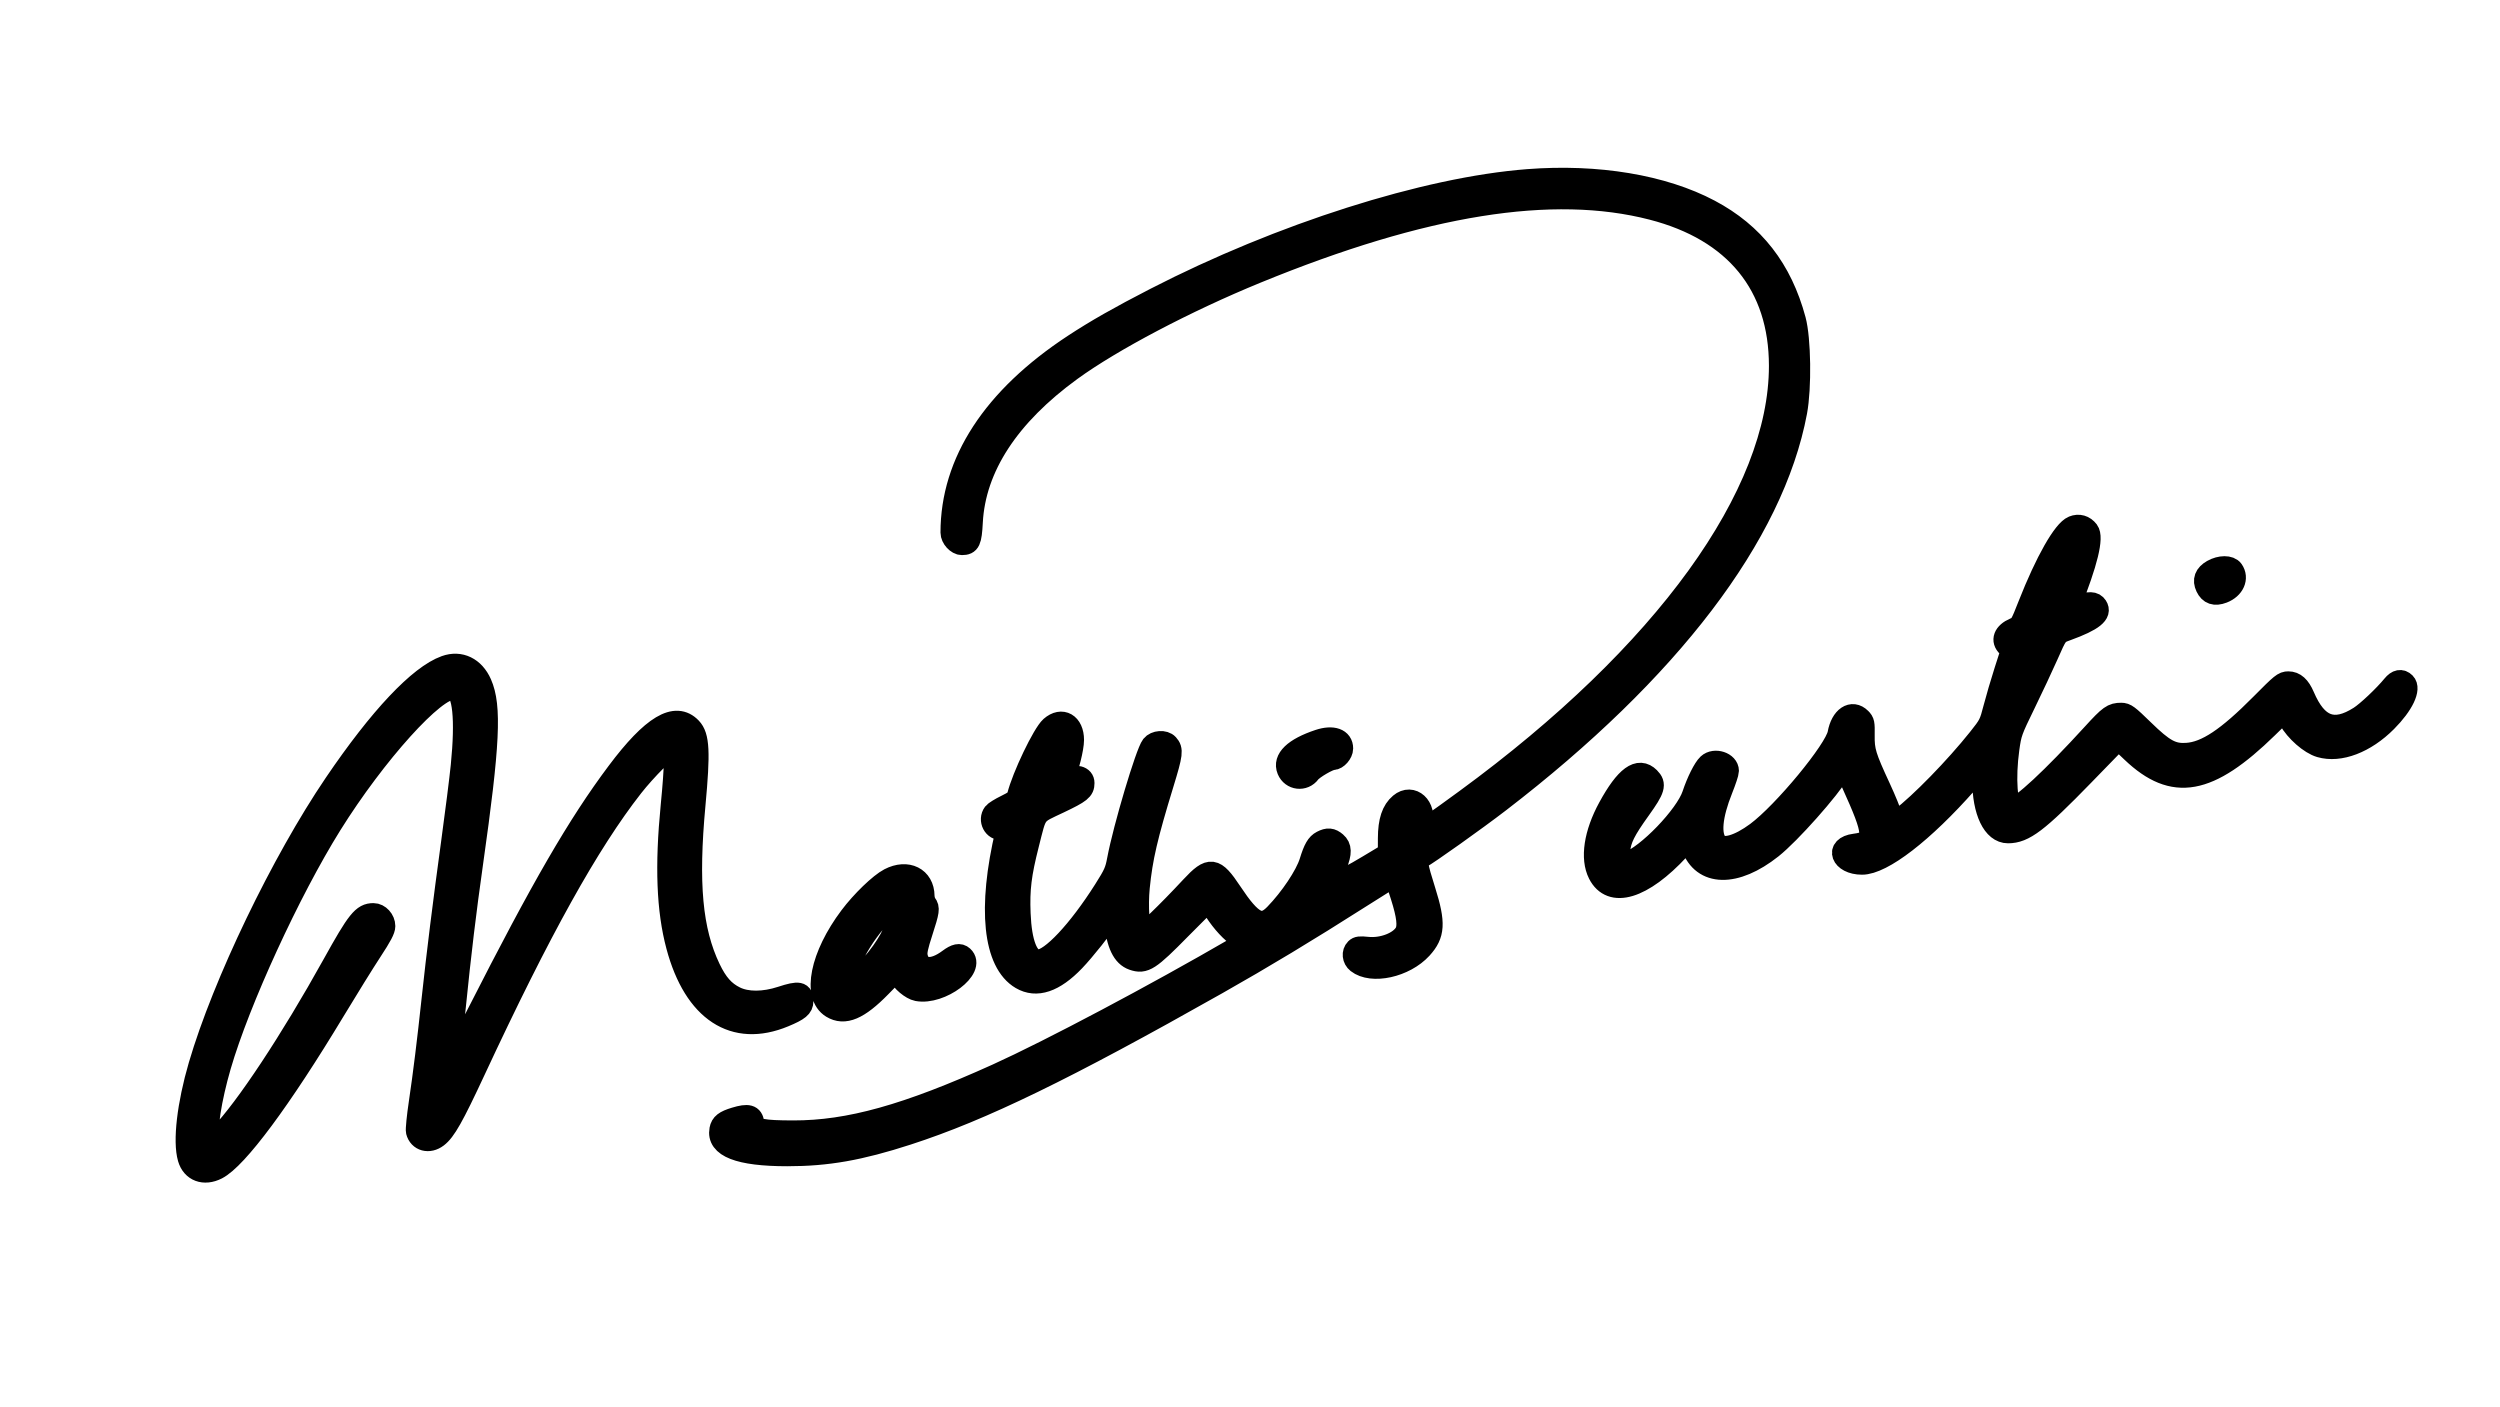
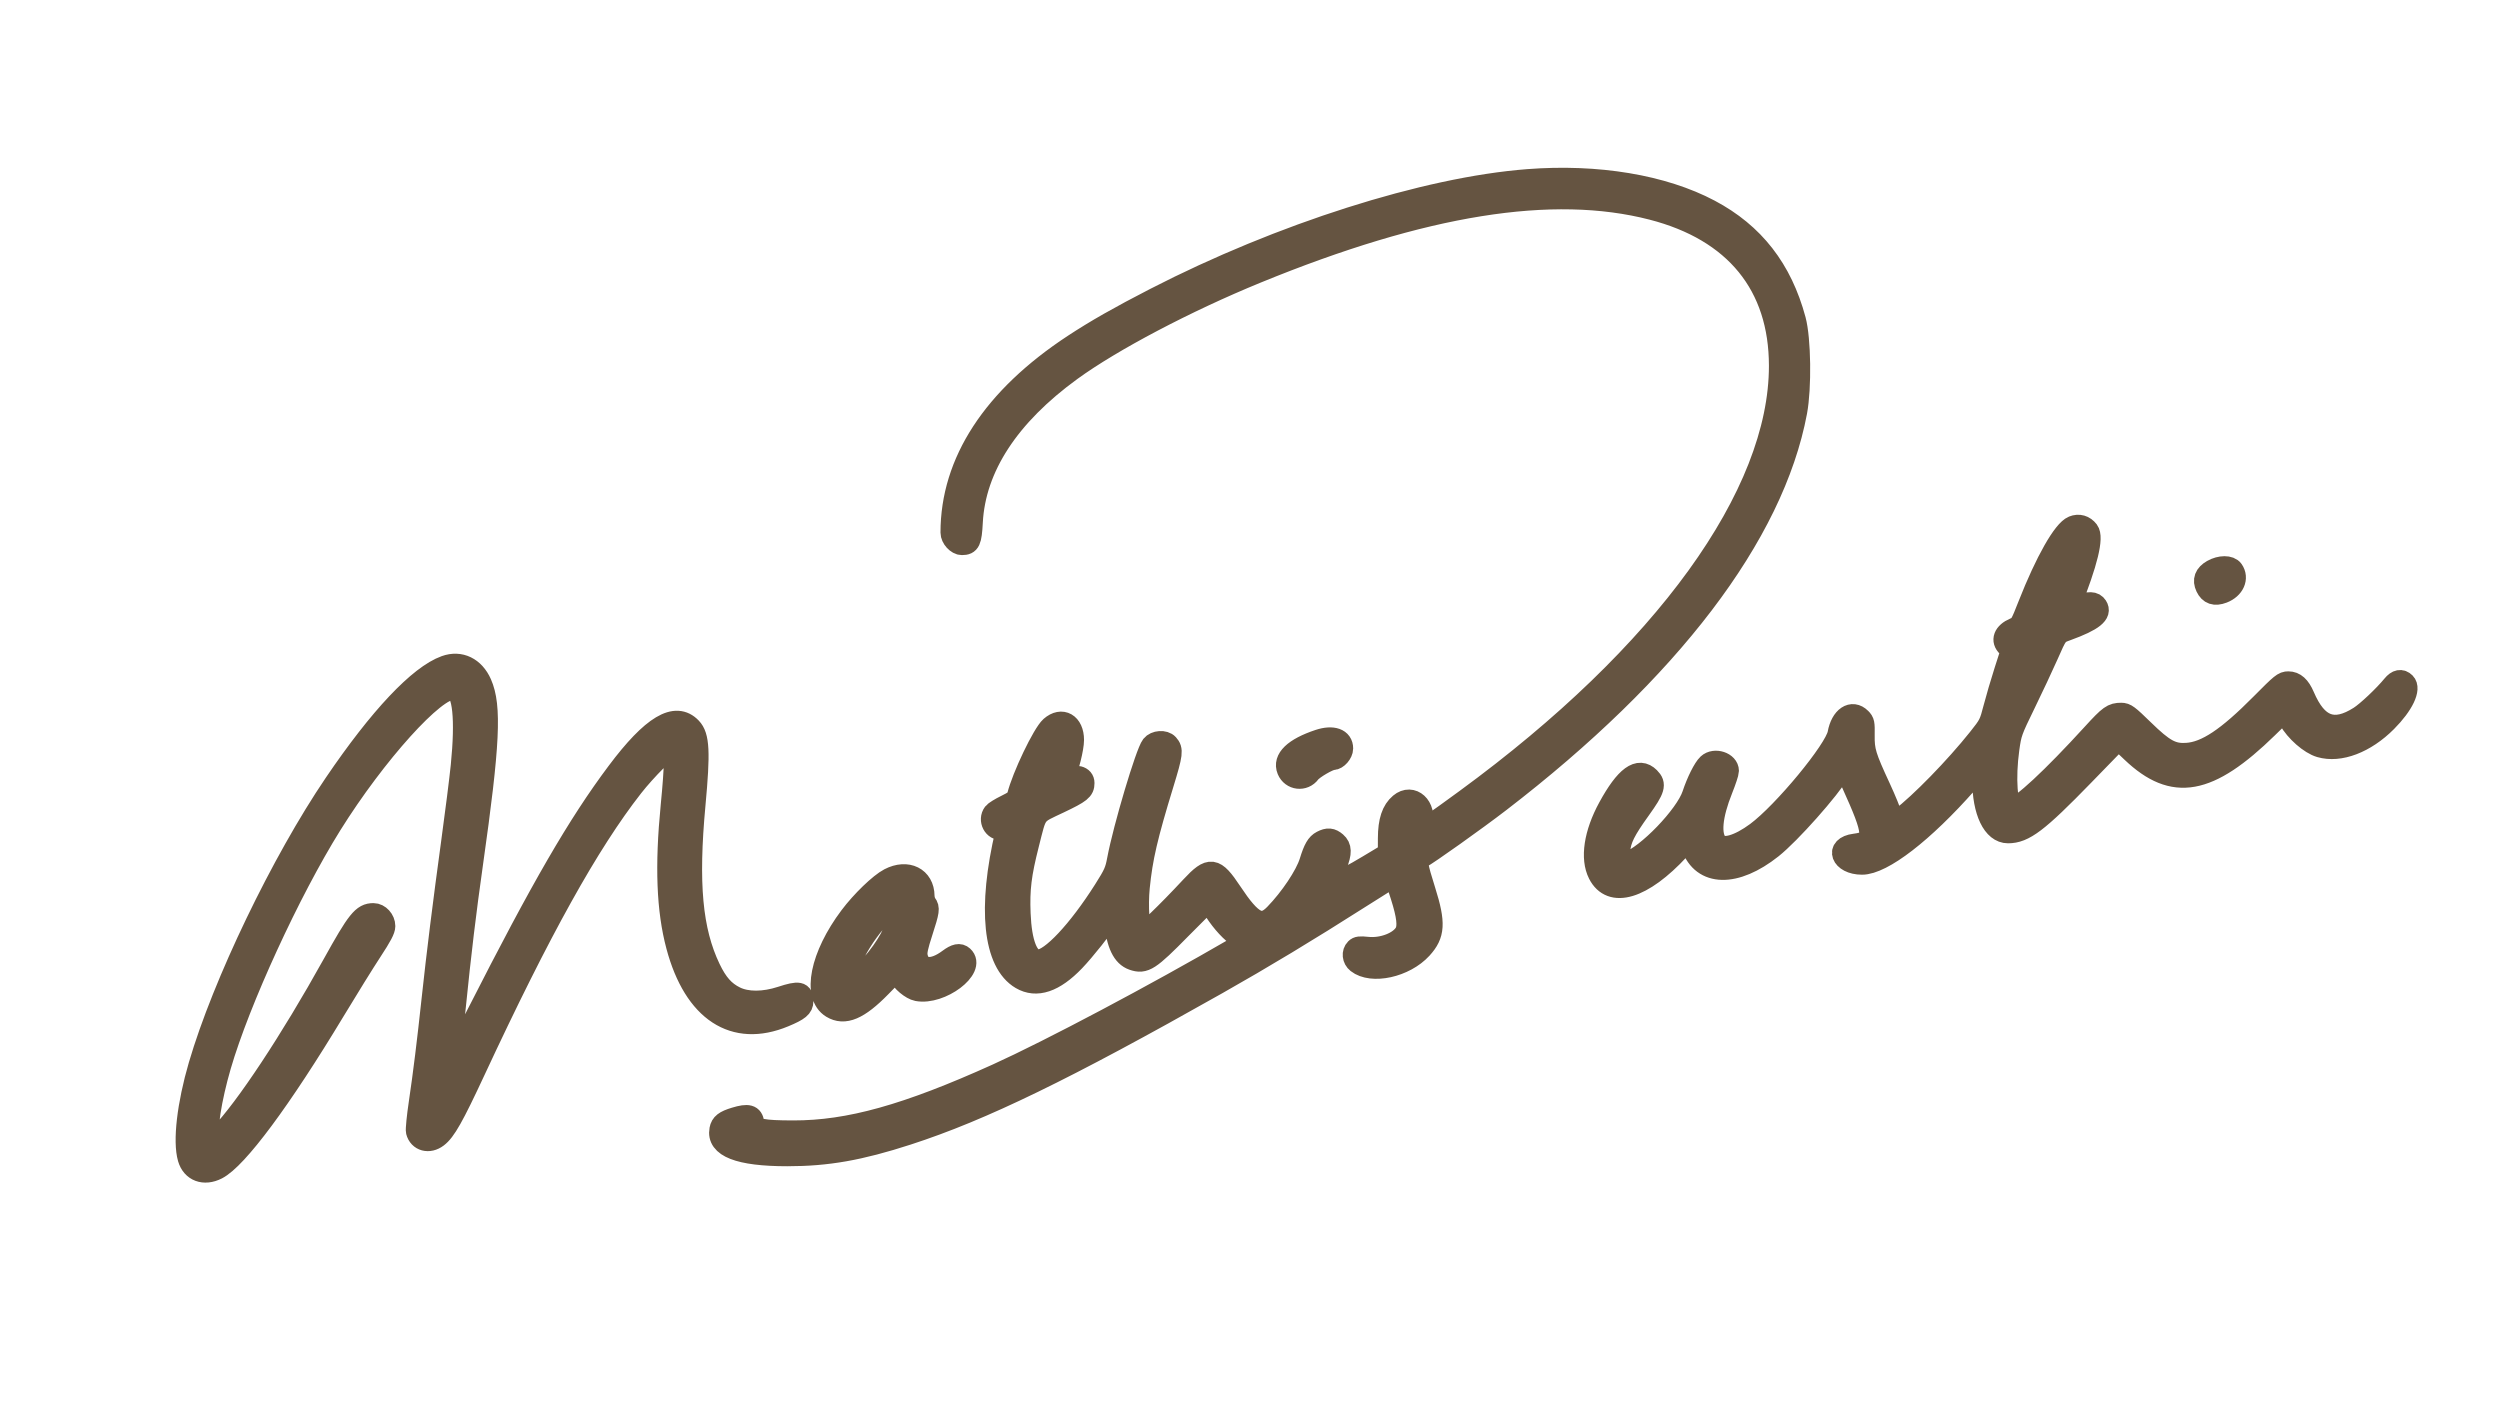
<svg xmlns="http://www.w3.org/2000/svg" width="1672" height="941" viewBox="0 0 1672 941" version="1.1">
-   <path d="M 1021.869 120.101 C 953.482 125.369, 856.548 156.206, 772.500 199.430 C 748.644 211.699, 732.854 220.684, 718 230.444 C 664.056 265.887, 636.016 308.888, 636.001 356.194 C 636 359.926, 639.938 364.250, 643.339 364.250 C 648.643 364.250, 649.637 362.111, 650.310 349.232 C 652.223 312.659, 674.764 278.100, 716.500 247.752 C 743.797 227.904, 793.326 201.842, 840.388 182.563 C 952.304 136.716, 1038.263 122.921, 1104.925 140.110 C 1160.353 154.401, 1190.035 190.848, 1190.060 244.647 C 1190.101 330.960, 1113.086 437.449, 980.374 534.582 C 959.691 549.719, 950.657 555.990, 950.195 555.529 C 950.016 555.349, 950.376 553.319, 950.995 551.017 C 954.114 539.436, 944.425 530.564, 936.210 537.477 C 930.943 541.908, 928.564 549.069, 928.530 560.591 L 928.500 570.682 914.909 578.841 C 903.662 585.593, 900.596 587, 897.128 587 C 891.692 587, 891.165 585.486, 894.089 578.282 C 897.252 570.487, 897.130 566.368, 893.644 563.370 C 890.443 560.617, 888.050 560.406, 883.967 562.517 C 880.584 564.267, 878.697 567.532, 875.972 576.355 C 873.190 585.362, 862.942 600.702, 852.596 611.348 C 843.704 620.497, 837.379 617.268, 823.654 596.571 C 812.489 579.735, 809.250 579.296, 796.585 592.907 C 780.113 610.607, 764.867 625.267, 763.918 624.318 C 761.785 622.185, 760.748 605.792, 761.968 593.500 C 763.925 573.791, 767.271 559.385, 778.112 524 C 784.213 504.086, 784.539 501.380, 781.267 497.750 C 778.787 494.998, 772.596 495.427, 770.164 498.518 C 766.386 503.321, 751.363 553.733, 747.389 574.943 C 745.970 582.513, 745.014 584.654, 738.349 595.174 C 721.070 622.448, 702.727 642, 694.418 642 C 687.473 642, 683.065 630.741, 682.279 611 C 681.627 594.608, 682.829 584.768, 687.947 564.604 C 693.541 542.570, 691.768 544.958, 708.409 537.043 C 722.900 530.151, 725 528.461, 725 523.688 C 725 519.116, 719.608 517.750, 712.634 520.553 C 710.966 521.223, 710.894 521.066, 711.959 519.077 C 714.523 514.286, 718 500.371, 718 494.901 C 718 483.899, 710.183 479.389, 702.622 486.027 C 697.433 490.583, 683.693 519.270, 680.448 532.325 C 679.887 534.581, 678.338 535.835, 672.747 538.555 C 668.898 540.429, 665.145 542.758, 664.406 543.731 C 660.832 548.441, 664.574 555.583, 670.185 554.760 C 672.798 554.376, 673.110 554.582, 672.675 556.411 C 660.575 607.332, 664.364 643.924, 682.860 654.764 C 693.195 660.820, 705.160 656.804, 718.624 642.760 C 725.348 635.746, 737.217 620.828, 743.135 611.952 C 744.744 609.538, 744.780 609.609, 745.460 616.500 C 746.943 631.539, 750.779 639.529, 757.668 641.930 C 765.488 644.655, 768.907 642.448, 789.741 621.228 C 799.774 611.009, 808.115 602.840, 808.277 603.074 C 808.440 603.308, 810.284 606.141, 812.376 609.370 C 817.387 617.104, 823.493 623.681, 828.816 627.079 L 833.131 629.835 826.316 633.796 C 772.699 664.952, 701.976 702.432, 666.788 718.339 C 606.435 745.622, 567.714 756.420, 530.500 756.345 C 509.965 756.304, 504.742 755.244, 504.154 750.999 C 503.418 745.680, 500.386 744.843, 491.560 747.520 C 484.544 749.648, 482.188 751.479, 481.458 755.371 C 479.254 767.120, 494.206 772.966, 526.500 772.982 C 553.266 772.996, 575.072 769.155, 607 758.805 C 656.712 742.690, 712.315 715.666, 814 658.197 C 844.707 640.843, 875.200 622.446, 909.422 600.626 C 922.030 592.588, 932.467 586.134, 932.617 586.284 C 932.767 586.434, 934.715 592.303, 936.945 599.327 C 941.141 612.542, 941.945 619.673, 939.693 623.725 C 936.129 630.138, 924.630 634.622, 914.522 633.539 C 909.447 632.996, 907.965 633.178, 906.636 634.506 C 904.101 637.042, 904.574 641.520, 907.631 643.924 C 917.446 651.645, 939.600 646.783, 950.891 634.429 C 959.489 625.021, 959.948 617.331, 953.194 595.879 C 947.609 578.145, 947.241 575.467, 950.175 573.941 C 954.952 571.456, 987.077 548.609, 1003 536.372 C 1116.873 448.859, 1186.184 357.826, 1201.625 275.500 C 1204.666 259.285, 1204.215 226.743, 1200.772 213.915 C 1191.656 179.955, 1172.997 155.996, 1143.500 140.378 C 1112.257 123.835, 1068.369 116.519, 1021.869 120.101 M 1386.418 351.969 C 1379.836 354.632, 1368.076 375.357, 1356.619 404.485 C 1351.292 418.031, 1350.995 418.522, 1347.181 420.142 C 1340.084 423.156, 1338.133 428.365, 1342.563 432.471 L 1345.127 434.847 1340.692 448.673 C 1338.253 456.278, 1334.983 467.430, 1333.425 473.455 C 1330.685 484.050, 1330.342 484.723, 1322.980 493.955 C 1307.596 513.246, 1284.320 537.119, 1270.960 547.309 L 1266.419 550.772 1265.276 545.961 C 1264.648 543.315, 1261.151 534.720, 1257.505 526.861 C 1247.781 505.897, 1246.635 502.131, 1246.795 491.670 C 1246.919 483.569, 1246.731 482.640, 1244.511 480.420 C 1238.616 474.525, 1231.286 479.424, 1229.251 490.619 C 1227.280 501.464, 1192.722 543.312, 1174.706 556.670 C 1162.886 565.434, 1152.507 568.427, 1148.663 564.180 C 1143.667 558.659, 1144.850 545.580, 1151.947 527.892 C 1154.176 522.335, 1156 516.790, 1156 515.569 C 1156 509.868, 1146.708 506.829, 1142.179 511.048 C 1139.354 513.679, 1134.893 522.589, 1131.937 531.500 C 1127.323 545.412, 1101.396 572.315, 1088.311 576.768 C 1083.727 578.328, 1082.582 576.546, 1083.273 568.926 C 1083.967 561.275, 1086.852 555.486, 1097.057 541.271 C 1106.752 527.767, 1107.688 524.534, 1103.200 520.046 C 1095.900 512.746, 1087.128 519.120, 1075.741 540 C 1066.239 557.425, 1063.726 574.085, 1069.027 584.524 C 1077.422 601.055, 1098.598 594.674, 1123.074 568.237 L 1129.598 561.190 1131.323 566.047 C 1138.471 586.173, 1160.679 586.660, 1185.135 567.226 C 1197.270 557.583, 1223.597 527.955, 1230.669 515.982 C 1231.638 514.342, 1232.672 513.003, 1232.966 513.007 C 1233.260 513.011, 1235.690 517.849, 1238.367 523.757 C 1253.995 558.253, 1254.225 562.828, 1240.417 564.554 C 1226.910 566.241, 1231.194 578, 1245.316 578 C 1259.027 578, 1286.516 556.794, 1315.636 523.753 L 1326 511.993 1326.015 521.747 C 1326.047 542.821, 1332.859 557, 1342.951 557 C 1353.843 557, 1362.902 550.129, 1393.508 518.653 L 1416.859 494.639 1425.733 503.069 C 1453.536 529.485, 1477.194 525.231, 1516.618 486.729 L 1527.736 475.871 1530.759 481.226 C 1535.288 489.253, 1544.796 497.594, 1551.703 499.602 C 1564.830 503.418, 1582.004 496.865, 1596.175 482.632 C 1607.321 471.438, 1612.474 460.617, 1608.536 456.679 C 1605.977 454.120, 1603.098 454.660, 1600.160 458.250 C 1594.428 465.253, 1583.081 475.972, 1577.923 479.255 C 1560.941 490.064, 1549.749 485.910, 1541.025 465.559 C 1538.209 458.988, 1534.897 456, 1530.431 456 C 1527.044 456, 1525.683 457.099, 1512.136 470.775 C 1489.555 493.570, 1475.384 502.999, 1462.465 503.821 C 1452.750 504.440, 1447.282 501.454, 1433.504 488.004 C 1423.442 478.181, 1421.851 477, 1418.681 477 C 1412.689 477, 1410.707 478.414, 1399.535 490.662 C 1372.570 520.221, 1351.280 540, 1346.425 540 C 1342.282 540, 1340.842 520.370, 1343.557 500.906 C 1345.058 490.146, 1345.449 489.055, 1354.438 470.622 C 1359.566 460.105, 1366.346 445.650, 1369.505 438.500 C 1376.083 423.614, 1375.848 423.921, 1382.500 421.502 C 1399.974 415.147, 1405.824 410.433, 1402.511 405.377 C 1400.571 402.416, 1397.302 402.316, 1389.557 404.980 C 1384.256 406.804, 1383.856 406.824, 1384.491 405.230 C 1396.105 376.082, 1400.160 359.396, 1396.718 354.913 C 1394.082 351.480, 1390.300 350.399, 1386.418 351.969 M 1479.578 381.266 C 1474.526 384.143, 1473.123 387.938, 1475.369 392.648 C 1477.613 397.352, 1481.218 398.570, 1486.700 396.477 C 1494.157 393.629, 1497.243 386.648, 1493.443 381.223 C 1491.339 378.218, 1484.896 378.238, 1479.578 381.266 M 297.844 445.394 C 280.188 451.701, 253.788 479.703, 223.736 524 C 188.272 576.276, 149.004 657.894, 133.022 712.547 C 125.355 738.768, 122.512 763.298, 125.823 774.677 C 128.335 783.313, 136.483 786.345, 145.210 781.893 C 158.626 775.049, 187.909 735.612, 223.840 676 C 232.626 661.425, 243.770 643.470, 248.607 636.100 C 255.211 626.035, 257.400 621.872, 257.400 619.377 C 257.400 615.068, 253.698 611, 249.776 611 C 242.445 611, 238.932 615.380, 222.508 645 C 194.472 695.561, 164.032 741.593, 147.194 758.895 L 140.766 765.500 139.844 762.500 C 137.879 756.105, 141.180 734.886, 147.550 712.965 C 160.171 669.538, 193.897 596.119, 221.684 551.581 C 251.247 504.199, 291.565 459.515, 303.251 461.182 C 309.654 462.095, 311.580 480.919, 308.461 512.110 C 307.615 520.574, 304.701 543.700, 301.985 563.500 C 296.514 603.392, 292.150 638.456, 288.981 668 C 285.913 696.598, 283.226 718.320, 280.390 737.437 C 279.008 746.753, 278.141 755.427, 278.464 756.713 C 280.049 763.026, 286.865 764.866, 292.566 760.518 C 297.979 756.389, 303.235 747.086, 317.661 716.100 C 361.400 622.158, 393.767 563.959, 423.227 526.285 C 431.958 515.119, 447.057 500, 449.477 500 C 451.675 500, 451.487 512.077, 448.871 538.772 C 444.903 579.268, 446.038 608.667, 452.503 632.815 C 464.187 676.463, 490.898 693.924, 524.551 679.914 C 534.440 675.798, 537 673.682, 537 669.627 C 537 663.285, 534.396 662.750, 522.500 666.646 C 510.790 670.481, 499.553 670.508, 491.839 666.720 C 484.523 663.127, 479.734 657.729, 474.908 647.635 C 462.819 622.348, 459.930 590.968, 464.835 538.217 C 468.124 502.841, 467.602 492.344, 462.277 486.773 C 451.774 475.786, 436.074 485.147, 412.723 516.318 C 386.481 551.349, 362.015 593.586, 319.358 677.500 C 308.734 698.400, 300.041 714.825, 300.041 714 C 300.040 713.175, 300.457 709.575, 300.966 706 C 301.476 702.425, 303.053 688.025, 304.472 674 C 308.158 637.551, 311.521 609.577, 316.075 577.500 C 327.401 497.719, 328.635 472.266, 321.912 457.068 C 317.181 446.373, 307.818 441.831, 297.844 445.394 M 882 494.842 C 865.414 500.349, 857.923 507.572, 861.028 515.067 C 863.698 521.513, 872.080 522.516, 876.241 516.888 C 878.270 514.144, 888.835 508, 891.525 508 C 894.374 508, 898 503.846, 898 500.582 C 898 494.084, 891.408 491.718, 882 494.842 M 594.713 587.584 C 588.263 590.941, 576.217 602.560, 568.390 612.972 C 548.625 639.265, 543.257 666.089, 556.182 673.970 C 564.783 679.213, 574.297 675.182, 589.152 660.001 L 599.805 649.115 601.019 652.047 C 602.778 656.293, 609.290 661.776, 613.516 662.569 C 629.211 665.513, 652.975 647.622, 644.072 639.565 C 641.830 637.536, 639.097 638.096, 634.500 641.526 C 623.749 649.546, 615.165 648.728, 613.437 639.517 C 612.918 636.748, 613.710 633.004, 616.887 623.211 C 621.423 609.233, 621.695 607.301, 619.532 604.441 C 618.724 603.374, 618.049 601.023, 618.032 599.218 C 617.912 586.846, 606.791 581.298, 594.713 587.584 M 596.656 605.764 C 582.156 616.947, 566 642.881, 566 654.975 C 566 660.468, 567.592 660.198, 574.858 653.471 C 585.410 643.702, 596.042 628.799, 598.200 620.753 C 599.227 616.922, 600.953 612.053, 602.034 609.933 C 604.271 605.548, 604.593 601.993, 602.750 602.014 C 602.063 602.022, 599.320 603.709, 596.656 605.764" stroke="currentColor" stroke-width="14" stroke-linejoin="round" fill="currentColor" fill-rule="evenodd" />
+   <path d="M 1021.869 120.101 C 953.482 125.369, 856.548 156.206, 772.500 199.430 C 748.644 211.699, 732.854 220.684, 718 230.444 C 664.056 265.887, 636.016 308.888, 636.001 356.194 C 636 359.926, 639.938 364.250, 643.339 364.250 C 648.643 364.250, 649.637 362.111, 650.310 349.232 C 652.223 312.659, 674.764 278.100, 716.500 247.752 C 743.797 227.904, 793.326 201.842, 840.388 182.563 C 952.304 136.716, 1038.263 122.921, 1104.925 140.110 C 1160.353 154.401, 1190.035 190.848, 1190.060 244.647 C 1190.101 330.960, 1113.086 437.449, 980.374 534.582 C 959.691 549.719, 950.657 555.990, 950.195 555.529 C 950.016 555.349, 950.376 553.319, 950.995 551.017 C 954.114 539.436, 944.425 530.564, 936.210 537.477 C 930.943 541.908, 928.564 549.069, 928.530 560.591 L 928.500 570.682 914.909 578.841 C 903.662 585.593, 900.596 587, 897.128 587 C 891.692 587, 891.165 585.486, 894.089 578.282 C 897.252 570.487, 897.130 566.368, 893.644 563.370 C 890.443 560.617, 888.050 560.406, 883.967 562.517 C 880.584 564.267, 878.697 567.532, 875.972 576.355 C 873.190 585.362, 862.942 600.702, 852.596 611.348 C 843.704 620.497, 837.379 617.268, 823.654 596.571 C 812.489 579.735, 809.250 579.296, 796.585 592.907 C 780.113 610.607, 764.867 625.267, 763.918 624.318 C 761.785 622.185, 760.748 605.792, 761.968 593.500 C 763.925 573.791, 767.271 559.385, 778.112 524 C 784.213 504.086, 784.539 501.380, 781.267 497.750 C 778.787 494.998, 772.596 495.427, 770.164 498.518 C 766.386 503.321, 751.363 553.733, 747.389 574.943 C 745.970 582.513, 745.014 584.654, 738.349 595.174 C 721.070 622.448, 702.727 642, 694.418 642 C 687.473 642, 683.065 630.741, 682.279 611 C 681.627 594.608, 682.829 584.768, 687.947 564.604 C 693.541 542.570, 691.768 544.958, 708.409 537.043 C 722.900 530.151, 725 528.461, 725 523.688 C 725 519.116, 719.608 517.750, 712.634 520.553 C 710.966 521.223, 710.894 521.066, 711.959 519.077 C 714.523 514.286, 718 500.371, 718 494.901 C 718 483.899, 710.183 479.389, 702.622 486.027 C 697.433 490.583, 683.693 519.270, 680.448 532.325 C 679.887 534.581, 678.338 535.835, 672.747 538.555 C 668.898 540.429, 665.145 542.758, 664.406 543.731 C 660.832 548.441, 664.574 555.583, 670.185 554.760 C 672.798 554.376, 673.110 554.582, 672.675 556.411 C 660.575 607.332, 664.364 643.924, 682.860 654.764 C 693.195 660.820, 705.160 656.804, 718.624 642.760 C 725.348 635.746, 737.217 620.828, 743.135 611.952 C 744.744 609.538, 744.780 609.609, 745.460 616.500 C 746.943 631.539, 750.779 639.529, 757.668 641.930 C 765.488 644.655, 768.907 642.448, 789.741 621.228 C 799.774 611.009, 808.115 602.840, 808.277 603.074 C 808.440 603.308, 810.284 606.141, 812.376 609.370 C 817.387 617.104, 823.493 623.681, 828.816 627.079 L 833.131 629.835 826.316 633.796 C 772.699 664.952, 701.976 702.432, 666.788 718.339 C 606.435 745.622, 567.714 756.420, 530.500 756.345 C 509.965 756.304, 504.742 755.244, 504.154 750.999 C 503.418 745.680, 500.386 744.843, 491.560 747.520 C 484.544 749.648, 482.188 751.479, 481.458 755.371 C 479.254 767.120, 494.206 772.966, 526.500 772.982 C 553.266 772.996, 575.072 769.155, 607 758.805 C 656.712 742.690, 712.315 715.666, 814 658.197 C 844.707 640.843, 875.200 622.446, 909.422 600.626 C 922.030 592.588, 932.467 586.134, 932.617 586.284 C 932.767 586.434, 934.715 592.303, 936.945 599.327 C 941.141 612.542, 941.945 619.673, 939.693 623.725 C 936.129 630.138, 924.630 634.622, 914.522 633.539 C 909.447 632.996, 907.965 633.178, 906.636 634.506 C 904.101 637.042, 904.574 641.520, 907.631 643.924 C 917.446 651.645, 939.600 646.783, 950.891 634.429 C 959.489 625.021, 959.948 617.331, 953.194 595.879 C 947.609 578.145, 947.241 575.467, 950.175 573.941 C 954.952 571.456, 987.077 548.609, 1003 536.372 C 1116.873 448.859, 1186.184 357.826, 1201.625 275.500 C 1204.666 259.285, 1204.215 226.743, 1200.772 213.915 C 1191.656 179.955, 1172.997 155.996, 1143.500 140.378 C 1112.257 123.835, 1068.369 116.519, 1021.869 120.101 M 1386.418 351.969 C 1379.836 354.632, 1368.076 375.357, 1356.619 404.485 C 1351.292 418.031, 1350.995 418.522, 1347.181 420.142 C 1340.084 423.156, 1338.133 428.365, 1342.563 432.471 L 1345.127 434.847 1340.692 448.673 C 1338.253 456.278, 1334.983 467.430, 1333.425 473.455 C 1330.685 484.050, 1330.342 484.723, 1322.980 493.955 C 1307.596 513.246, 1284.320 537.119, 1270.960 547.309 L 1266.419 550.772 1265.276 545.961 C 1264.648 543.315, 1261.151 534.720, 1257.505 526.861 C 1247.781 505.897, 1246.635 502.131, 1246.795 491.670 C 1246.919 483.569, 1246.731 482.640, 1244.511 480.420 C 1238.616 474.525, 1231.286 479.424, 1229.251 490.619 C 1227.280 501.464, 1192.722 543.312, 1174.706 556.670 C 1162.886 565.434, 1152.507 568.427, 1148.663 564.180 C 1143.667 558.659, 1144.850 545.580, 1151.947 527.892 C 1154.176 522.335, 1156 516.790, 1156 515.569 C 1156 509.868, 1146.708 506.829, 1142.179 511.048 C 1139.354 513.679, 1134.893 522.589, 1131.937 531.500 C 1127.323 545.412, 1101.396 572.315, 1088.311 576.768 C 1083.727 578.328, 1082.582 576.546, 1083.273 568.926 C 1083.967 561.275, 1086.852 555.486, 1097.057 541.271 C 1106.752 527.767, 1107.688 524.534, 1103.200 520.046 C 1095.900 512.746, 1087.128 519.120, 1075.741 540 C 1066.239 557.425, 1063.726 574.085, 1069.027 584.524 C 1077.422 601.055, 1098.598 594.674, 1123.074 568.237 L 1129.598 561.190 1131.323 566.047 C 1138.471 586.173, 1160.679 586.660, 1185.135 567.226 C 1197.270 557.583, 1223.597 527.955, 1230.669 515.982 C 1231.638 514.342, 1232.672 513.003, 1232.966 513.007 C 1233.260 513.011, 1235.690 517.849, 1238.367 523.757 C 1253.995 558.253, 1254.225 562.828, 1240.417 564.554 C 1226.910 566.241, 1231.194 578, 1245.316 578 C 1259.027 578, 1286.516 556.794, 1315.636 523.753 L 1326 511.993 1326.015 521.747 C 1326.047 542.821, 1332.859 557, 1342.951 557 C 1353.843 557, 1362.902 550.129, 1393.508 518.653 L 1416.859 494.639 1425.733 503.069 C 1453.536 529.485, 1477.194 525.231, 1516.618 486.729 L 1527.736 475.871 1530.759 481.226 C 1535.288 489.253, 1544.796 497.594, 1551.703 499.602 C 1564.830 503.418, 1582.004 496.865, 1596.175 482.632 C 1607.321 471.438, 1612.474 460.617, 1608.536 456.679 C 1605.977 454.120, 1603.098 454.660, 1600.160 458.250 C 1594.428 465.253, 1583.081 475.972, 1577.923 479.255 C 1560.941 490.064, 1549.749 485.910, 1541.025 465.559 C 1538.209 458.988, 1534.897 456, 1530.431 456 C 1527.044 456, 1525.683 457.099, 1512.136 470.775 C 1489.555 493.570, 1475.384 502.999, 1462.465 503.821 C 1452.750 504.440, 1447.282 501.454, 1433.504 488.004 C 1423.442 478.181, 1421.851 477, 1418.681 477 C 1412.689 477, 1410.707 478.414, 1399.535 490.662 C 1372.570 520.221, 1351.280 540, 1346.425 540 C 1342.282 540, 1340.842 520.370, 1343.557 500.906 C 1345.058 490.146, 1345.449 489.055, 1354.438 470.622 C 1359.566 460.105, 1366.346 445.650, 1369.505 438.500 C 1376.083 423.614, 1375.848 423.921, 1382.500 421.502 C 1399.974 415.147, 1405.824 410.433, 1402.511 405.377 C 1400.571 402.416, 1397.302 402.316, 1389.557 404.980 C 1384.256 406.804, 1383.856 406.824, 1384.491 405.230 C 1396.105 376.082, 1400.160 359.396, 1396.718 354.913 C 1394.082 351.480, 1390.300 350.399, 1386.418 351.969 M 1479.578 381.266 C 1474.526 384.143, 1473.123 387.938, 1475.369 392.648 C 1477.613 397.352, 1481.218 398.570, 1486.700 396.477 C 1494.157 393.629, 1497.243 386.648, 1493.443 381.223 C 1491.339 378.218, 1484.896 378.238, 1479.578 381.266 M 297.844 445.394 C 280.188 451.701, 253.788 479.703, 223.736 524 C 188.272 576.276, 149.004 657.894, 133.022 712.547 C 125.355 738.768, 122.512 763.298, 125.823 774.677 C 128.335 783.313, 136.483 786.345, 145.210 781.893 C 158.626 775.049, 187.909 735.612, 223.840 676 C 232.626 661.425, 243.770 643.470, 248.607 636.100 C 255.211 626.035, 257.400 621.872, 257.400 619.377 C 257.400 615.068, 253.698 611, 249.776 611 C 242.445 611, 238.932 615.380, 222.508 645 C 194.472 695.561, 164.032 741.593, 147.194 758.895 L 140.766 765.500 139.844 762.500 C 137.879 756.105, 141.180 734.886, 147.550 712.965 C 160.171 669.538, 193.897 596.119, 221.684 551.581 C 251.247 504.199, 291.565 459.515, 303.251 461.182 C 309.654 462.095, 311.580 480.919, 308.461 512.110 C 307.615 520.574, 304.701 543.700, 301.985 563.500 C 296.514 603.392, 292.150 638.456, 288.981 668 C 285.913 696.598, 283.226 718.320, 280.390 737.437 C 279.008 746.753, 278.141 755.427, 278.464 756.713 C 280.049 763.026, 286.865 764.866, 292.566 760.518 C 297.979 756.389, 303.235 747.086, 317.661 716.100 C 361.400 622.158, 393.767 563.959, 423.227 526.285 C 431.958 515.119, 447.057 500, 449.477 500 C 451.675 500, 451.487 512.077, 448.871 538.772 C 444.903 579.268, 446.038 608.667, 452.503 632.815 C 464.187 676.463, 490.898 693.924, 524.551 679.914 C 534.440 675.798, 537 673.682, 537 669.627 C 537 663.285, 534.396 662.750, 522.500 666.646 C 510.790 670.481, 499.553 670.508, 491.839 666.720 C 484.523 663.127, 479.734 657.729, 474.908 647.635 C 462.819 622.348, 459.930 590.968, 464.835 538.217 C 468.124 502.841, 467.602 492.344, 462.277 486.773 C 451.774 475.786, 436.074 485.147, 412.723 516.318 C 386.481 551.349, 362.015 593.586, 319.358 677.500 C 308.734 698.400, 300.041 714.825, 300.041 714 C 300.040 713.175, 300.457 709.575, 300.966 706 C 301.476 702.425, 303.053 688.025, 304.472 674 C 308.158 637.551, 311.521 609.577, 316.075 577.500 C 327.401 497.719, 328.635 472.266, 321.912 457.068 C 317.181 446.373, 307.818 441.831, 297.844 445.394 M 882 494.842 C 865.414 500.349, 857.923 507.572, 861.028 515.067 C 863.698 521.513, 872.080 522.516, 876.241 516.888 C 878.270 514.144, 888.835 508, 891.525 508 C 894.374 508, 898 503.846, 898 500.582 C 898 494.084, 891.408 491.718, 882 494.842 M 594.713 587.584 C 588.263 590.941, 576.217 602.560, 568.390 612.972 C 548.625 639.265, 543.257 666.089, 556.182 673.970 C 564.783 679.213, 574.297 675.182, 589.152 660.001 L 599.805 649.115 601.019 652.047 C 602.778 656.293, 609.290 661.776, 613.516 662.569 C 629.211 665.513, 652.975 647.622, 644.072 639.565 C 641.830 637.536, 639.097 638.096, 634.500 641.526 C 623.749 649.546, 615.165 648.728, 613.437 639.517 C 612.918 636.748, 613.710 633.004, 616.887 623.211 C 621.423 609.233, 621.695 607.301, 619.532 604.441 C 618.724 603.374, 618.049 601.023, 618.032 599.218 C 617.912 586.846, 606.791 581.298, 594.713 587.584 M 596.656 605.764 C 582.156 616.947, 566 642.881, 566 654.975 C 566 660.468, 567.592 660.198, 574.858 653.471 C 585.410 643.702, 596.042 628.799, 598.200 620.753 C 599.227 616.922, 600.953 612.053, 602.034 609.933 C 604.271 605.548, 604.593 601.993, 602.750 602.014 C 602.063 602.022, 599.320 603.709, 596.656 605.764" stroke="#655441" stroke-width="14" stroke-linejoin="round" fill="#655441" fill-rule="evenodd" />
</svg>
